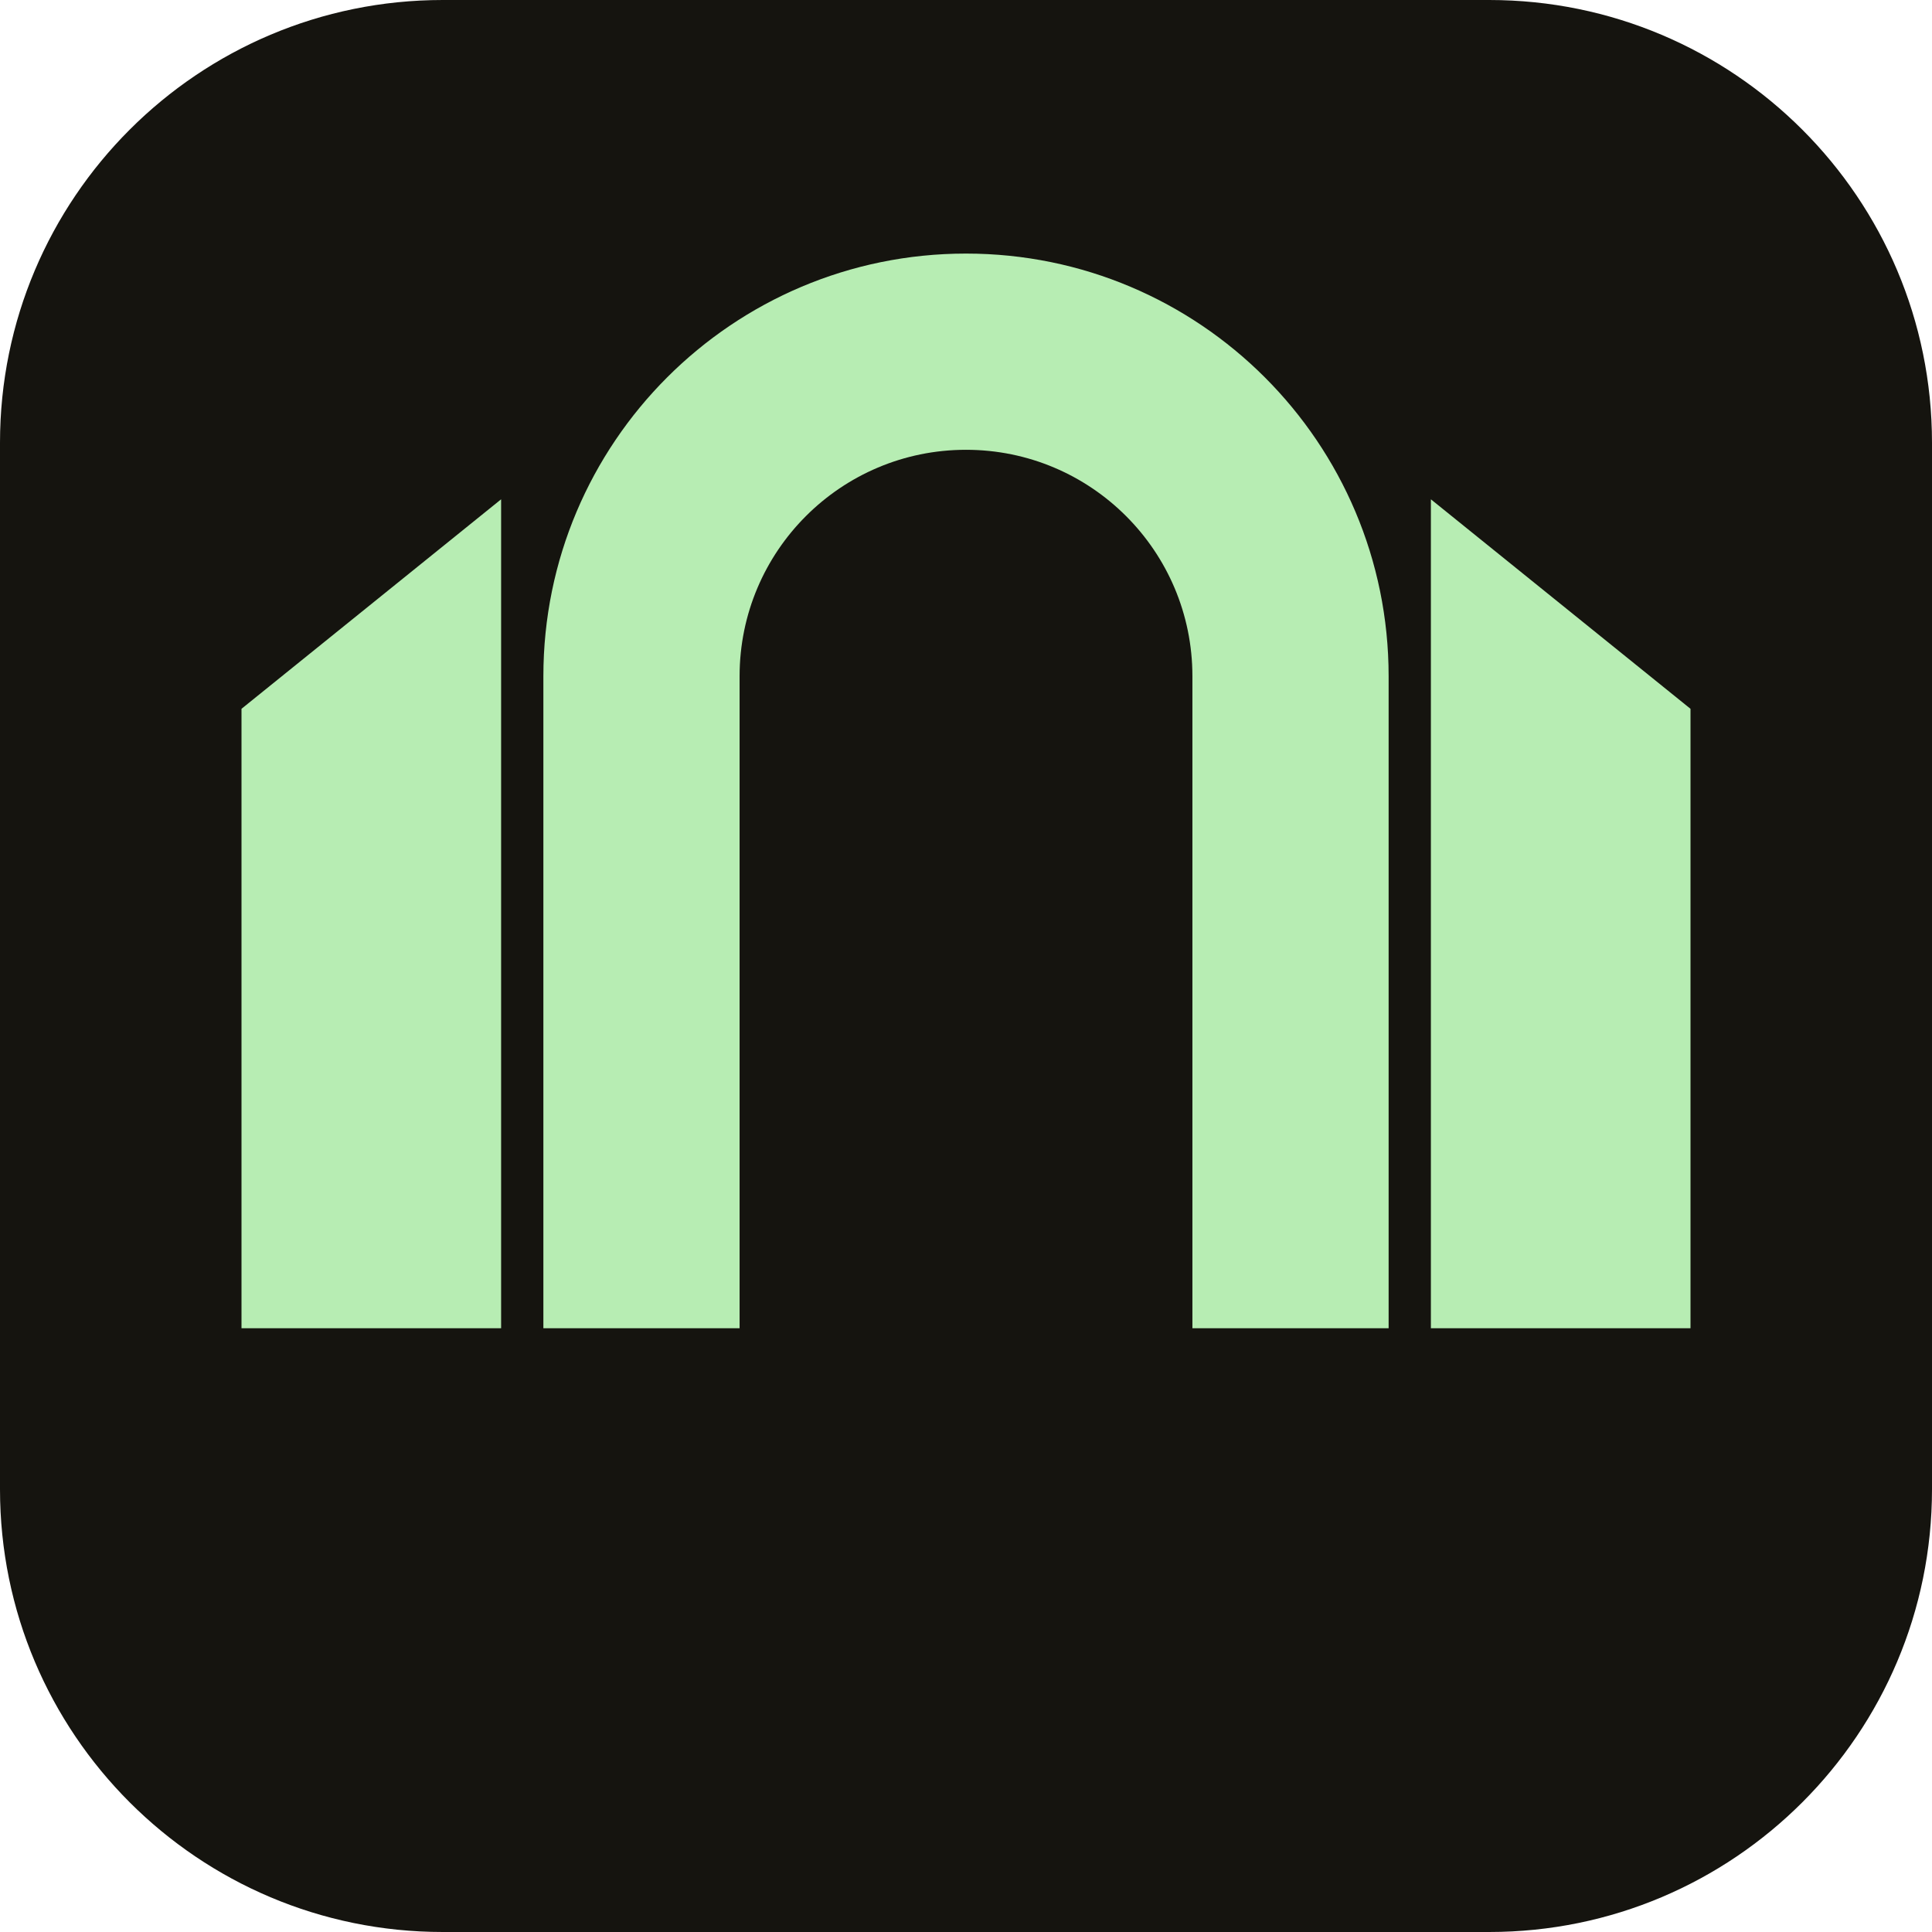
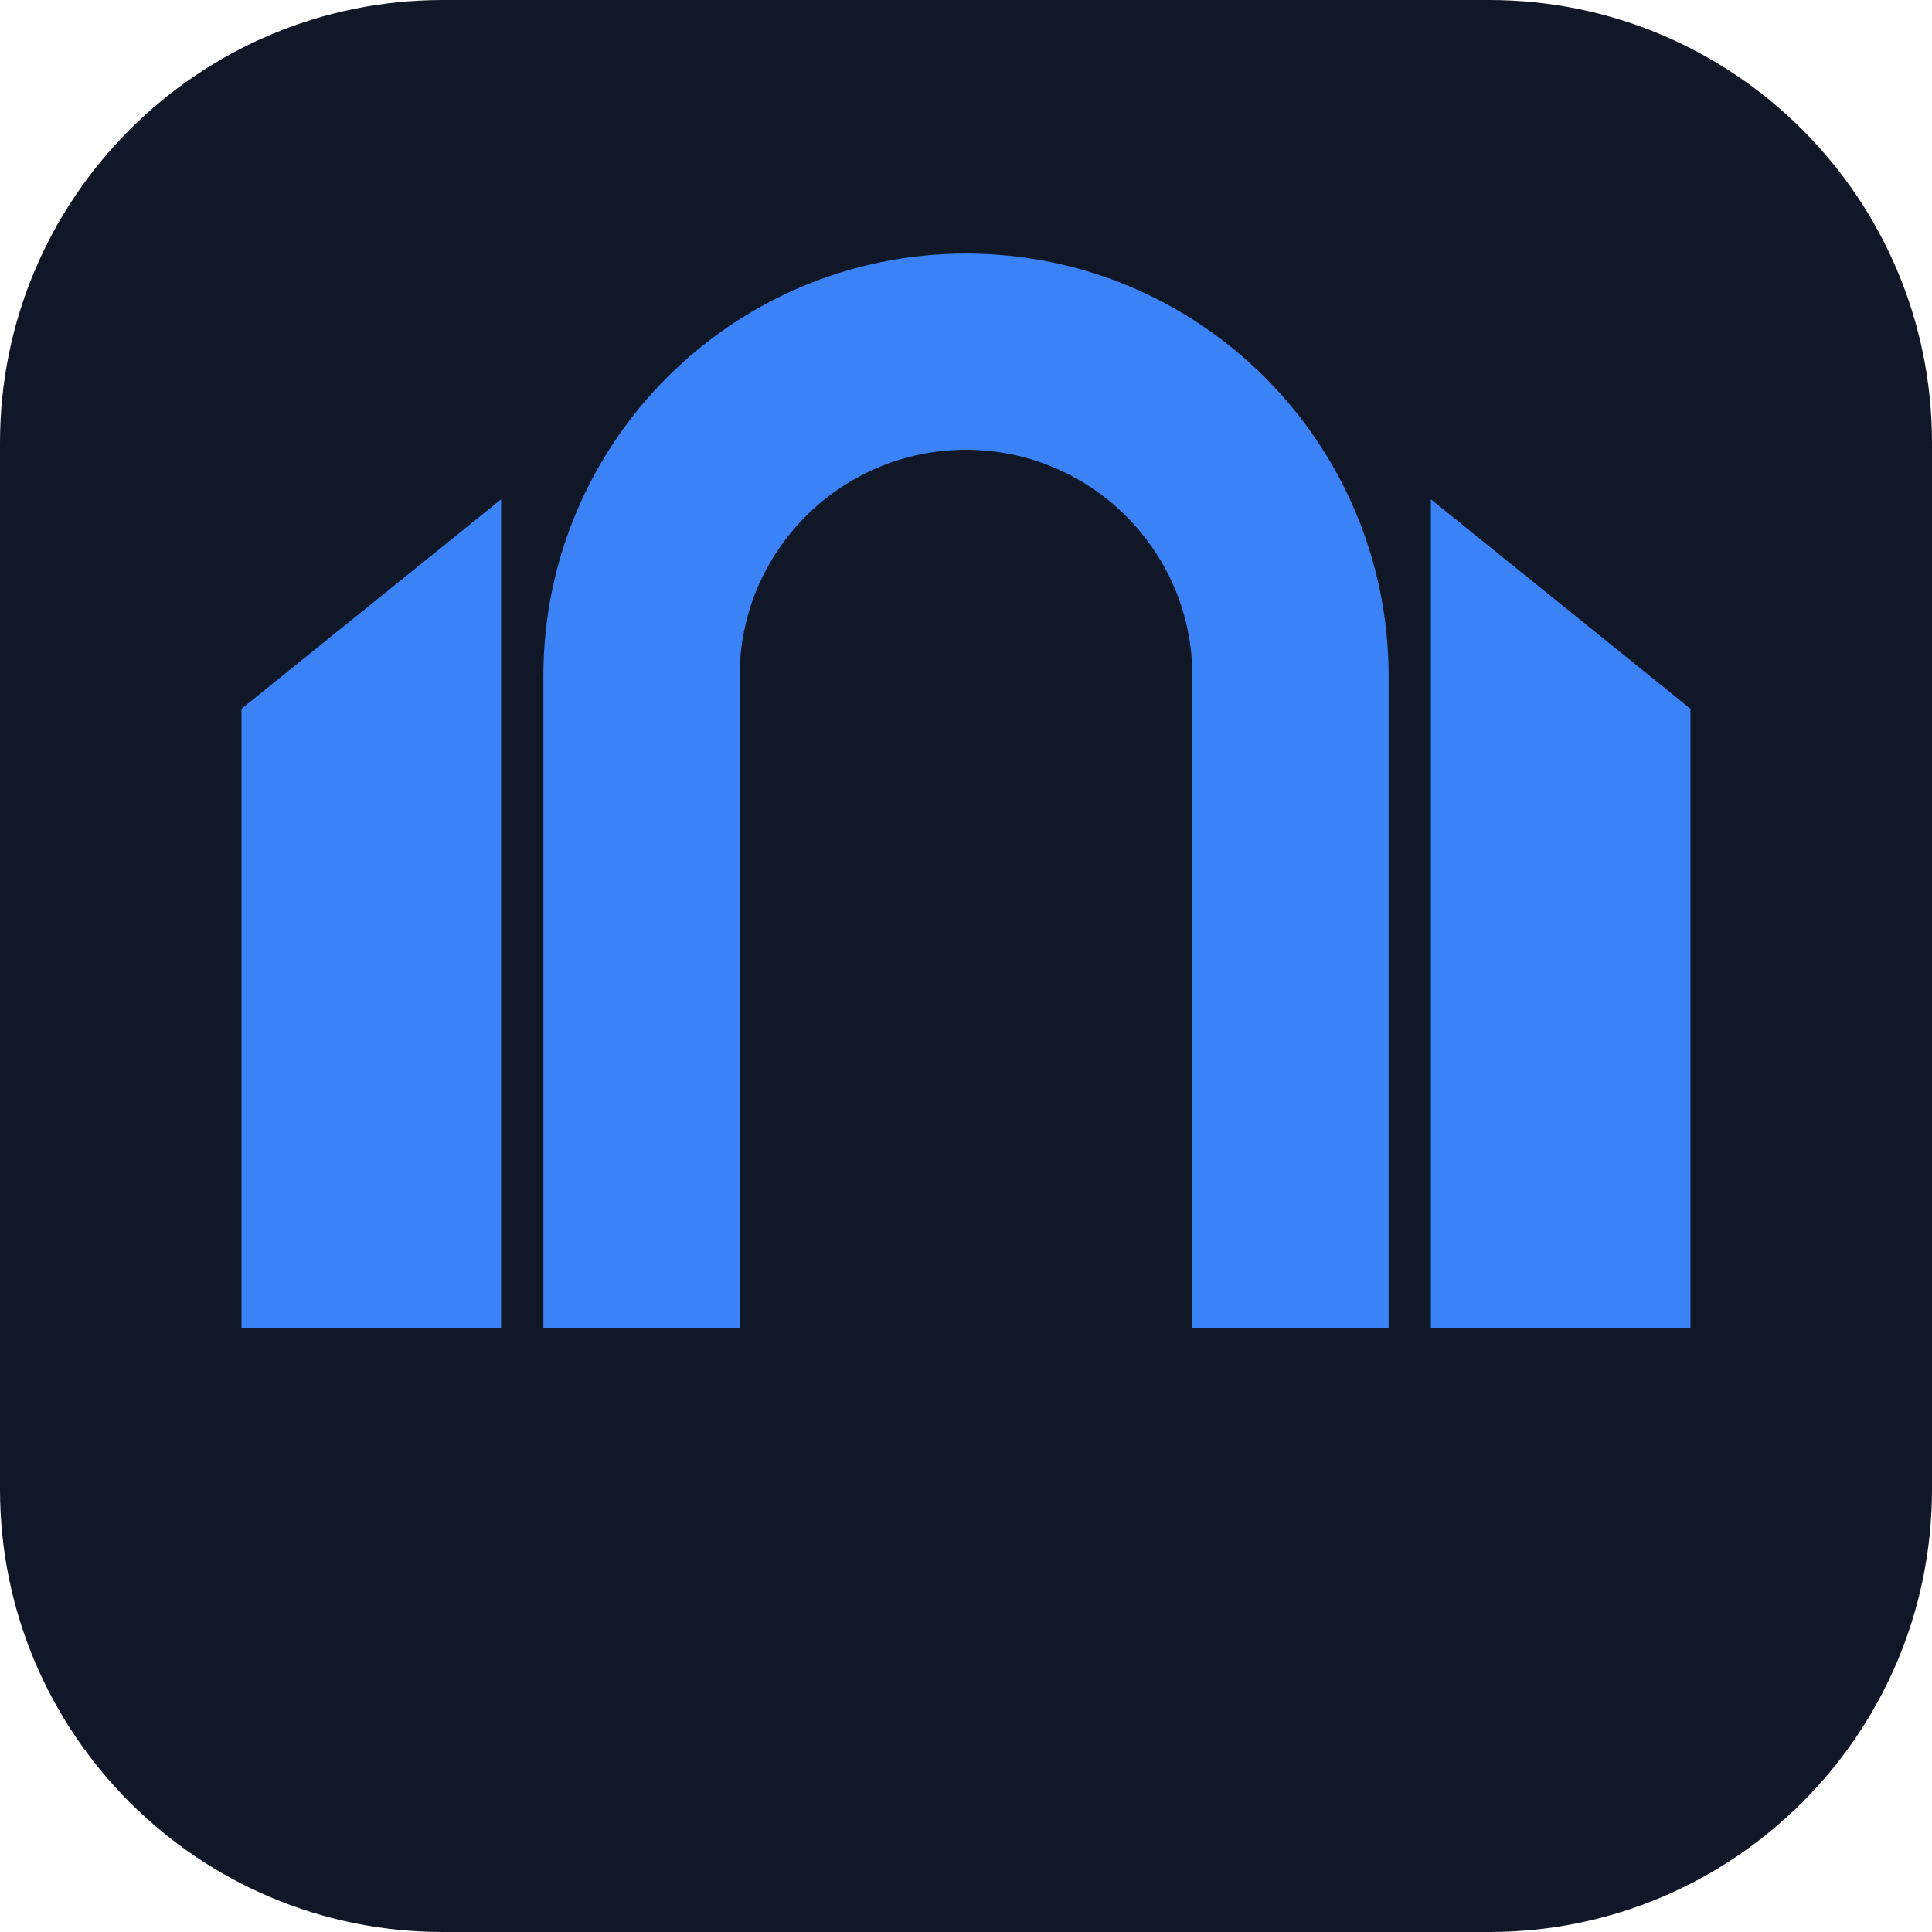
<svg xmlns="http://www.w3.org/2000/svg" viewBox="0 0 24 24">
-   <rect width="24" height="24" rx="5.5" fill="#15140F" />
+   <rect width="24" height="24" rx="5.5" fill="#101828" />
  <g transform="translate(3 3)">
-     <path fill="#B7EDB3" transform="scale(0.75)" d="M0 18 V7.74 L4.3 4.27 V18 Z M5 18 V7.2 A7 7 0 0 1 19 7.2 V18 H15.75 V7.2 A3.75 3.75 0 0 0 8.25 7.2 V18 Z M19.7 18 V4.27 L24 7.74 V18 Z" />
+     <path fill="#3b82f6" transform="scale(0.75)" d="M0 18 V7.74 L4.3 4.27 V18 Z M5 18 V7.2 A7 7 0 0 1 19 7.2 V18 H15.75 V7.2 A3.75 3.75 0 0 0 8.25 7.2 V18 Z M19.7 18 V4.27 L24 7.74 V18 Z" />
  </g>
</svg>
